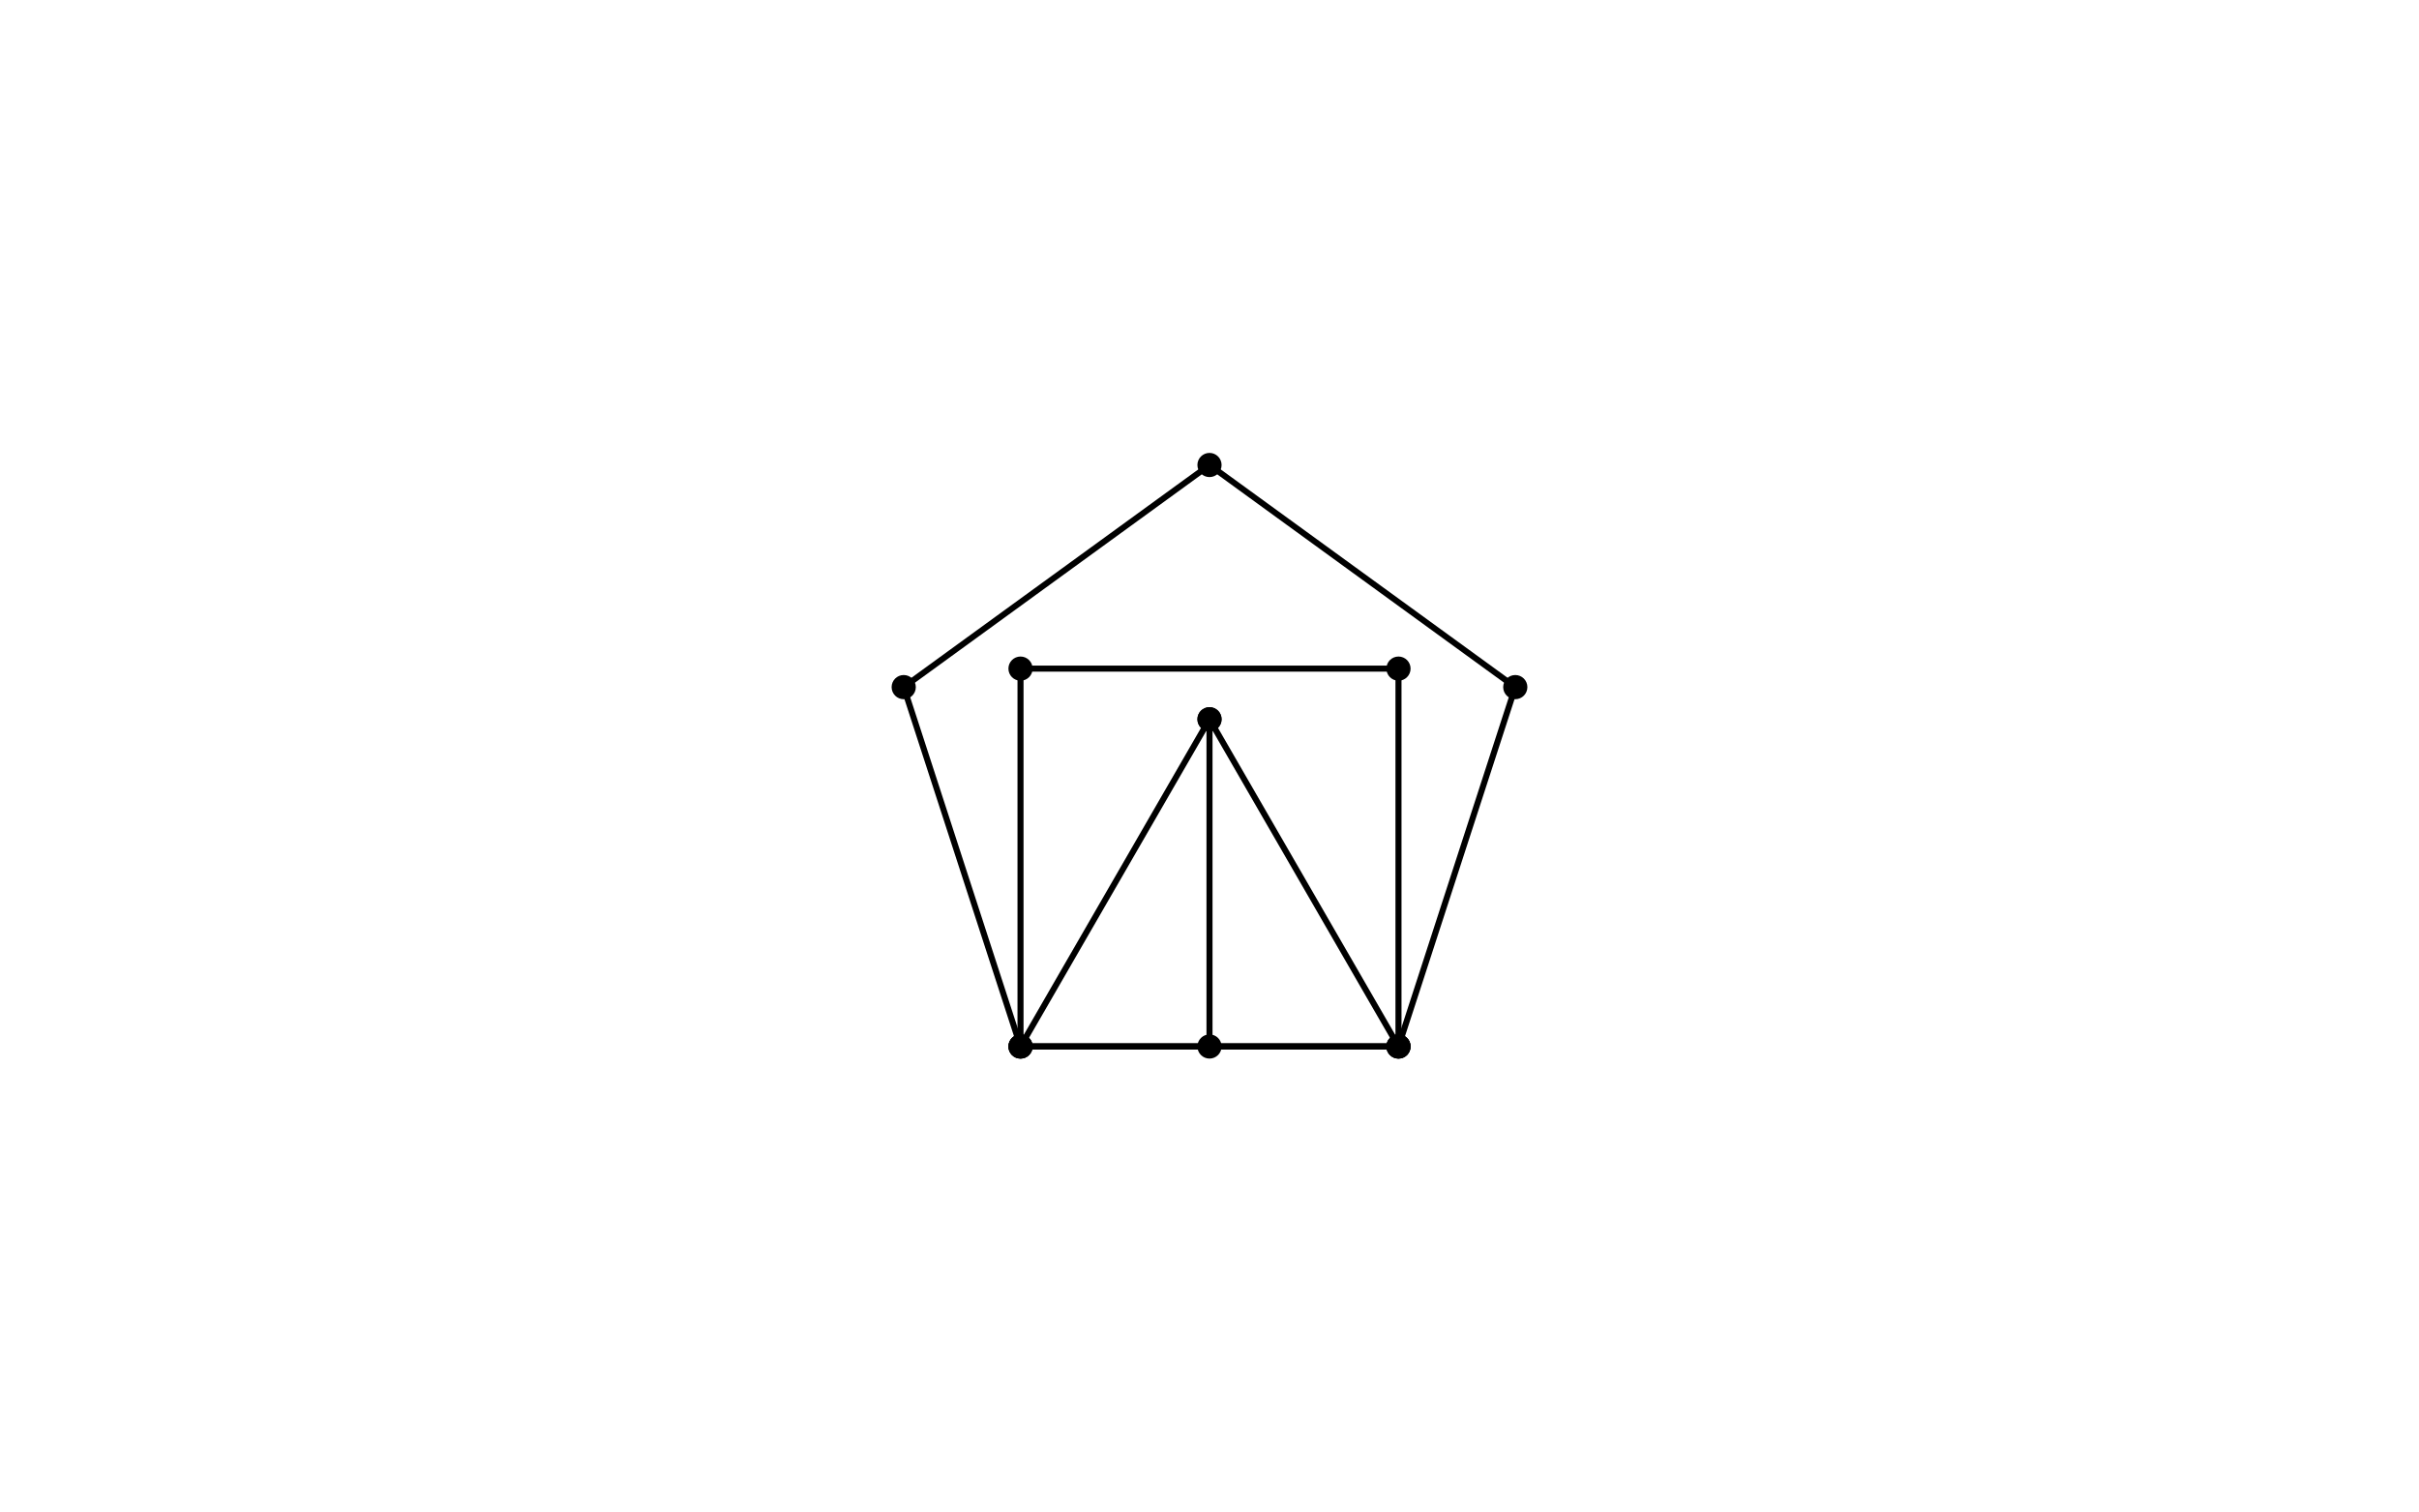
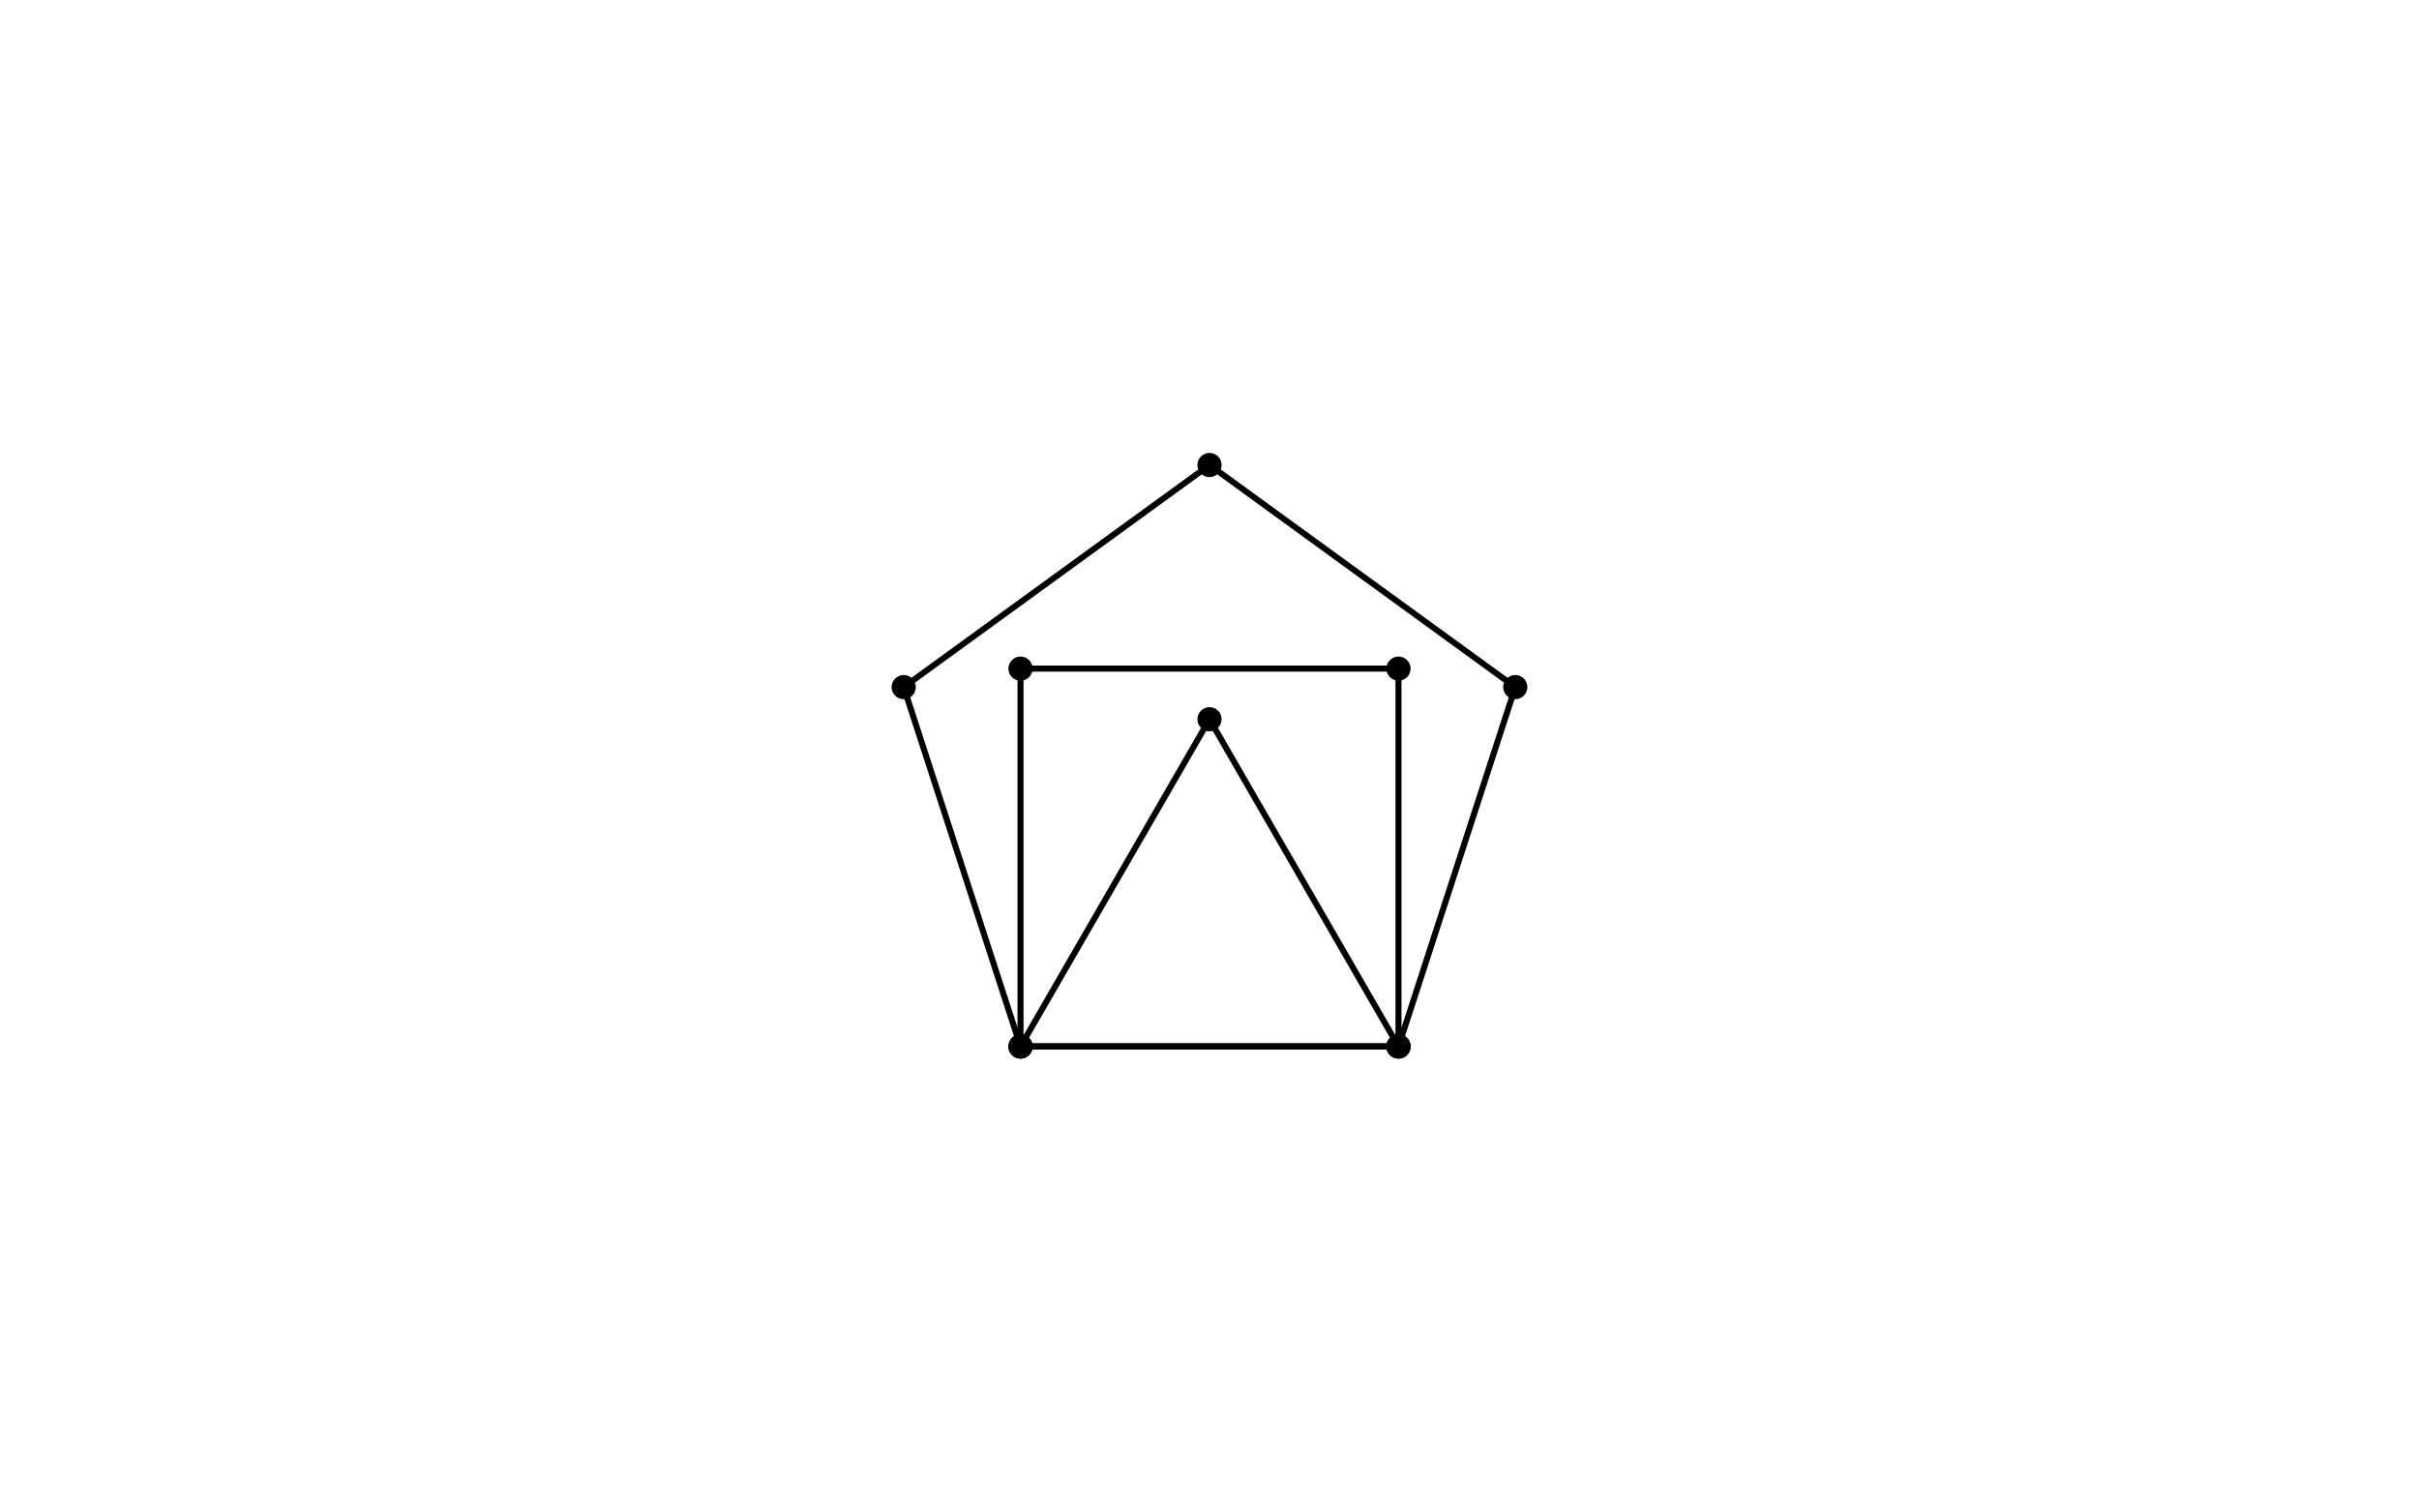
<svg xmlns="http://www.w3.org/2000/svg" width="800" height="500" encoding="UTF-8">
  <path d="M 337.5 346.175 L 462.5 346.175 L 501.127 227.293 L 400.0 153.82 L 298.873 227.293 L 337.5 346.175" stroke="#000" fill="#fff6" fill-opacity="1" stroke-width="2" stroke-opacity="1" />
  <circle cx="337.5" cy="346.175" r="4" fill="#000" />
  <circle cx="462.5" cy="346.175" r="4" fill="#000" />
  <circle cx="501.127" cy="227.293" r="4" fill="#000" />
  <circle cx="400.0" cy="153.82" r="4" fill="#000" />
  <circle cx="298.873" cy="227.293" r="4" fill="#000" />
  <path d="M 337.5 346.175 L 462.5 346.175 L 462.5 221.175 L 337.5 221.175 L 337.5 346.175" stroke="#000" fill="#fff0" fill-opacity="1" stroke-width="2" stroke-opacity="1" />
  <circle cx="337.5" cy="346.175" r="4" fill="#000" />
  <circle cx="462.5" cy="346.175" r="4" fill="#000" />
  <circle cx="462.5" cy="221.175" r="4" fill="#000" />
  <circle cx="337.5" cy="221.175" r="4" fill="#000" />
  <path d="M 337.5 346.175 L 462.5 346.175 L 400.0 237.922 L 337.5 346.175" stroke="#000" fill="#fff0" fill-opacity="1" stroke-width="2" stroke-opacity="1" />
  <circle cx="337.5" cy="346.175" r="4" fill="#000" />
  <circle cx="462.5" cy="346.175" r="4" fill="#000" />
  <circle cx="400.0" cy="237.922" r="4" fill="#000" />
-   <path d="M 400.0 346.175 L 400.0 237.922" stroke="#000" fill="#0F0" fill-opacity="1" stroke-width="2" stroke-opacity="1" />
-   <circle cx="400.0" cy="346.175" r="4" fill="#000" />
-   <circle cx="400.0" cy="237.922" r="4" fill="#000" />
</svg>
